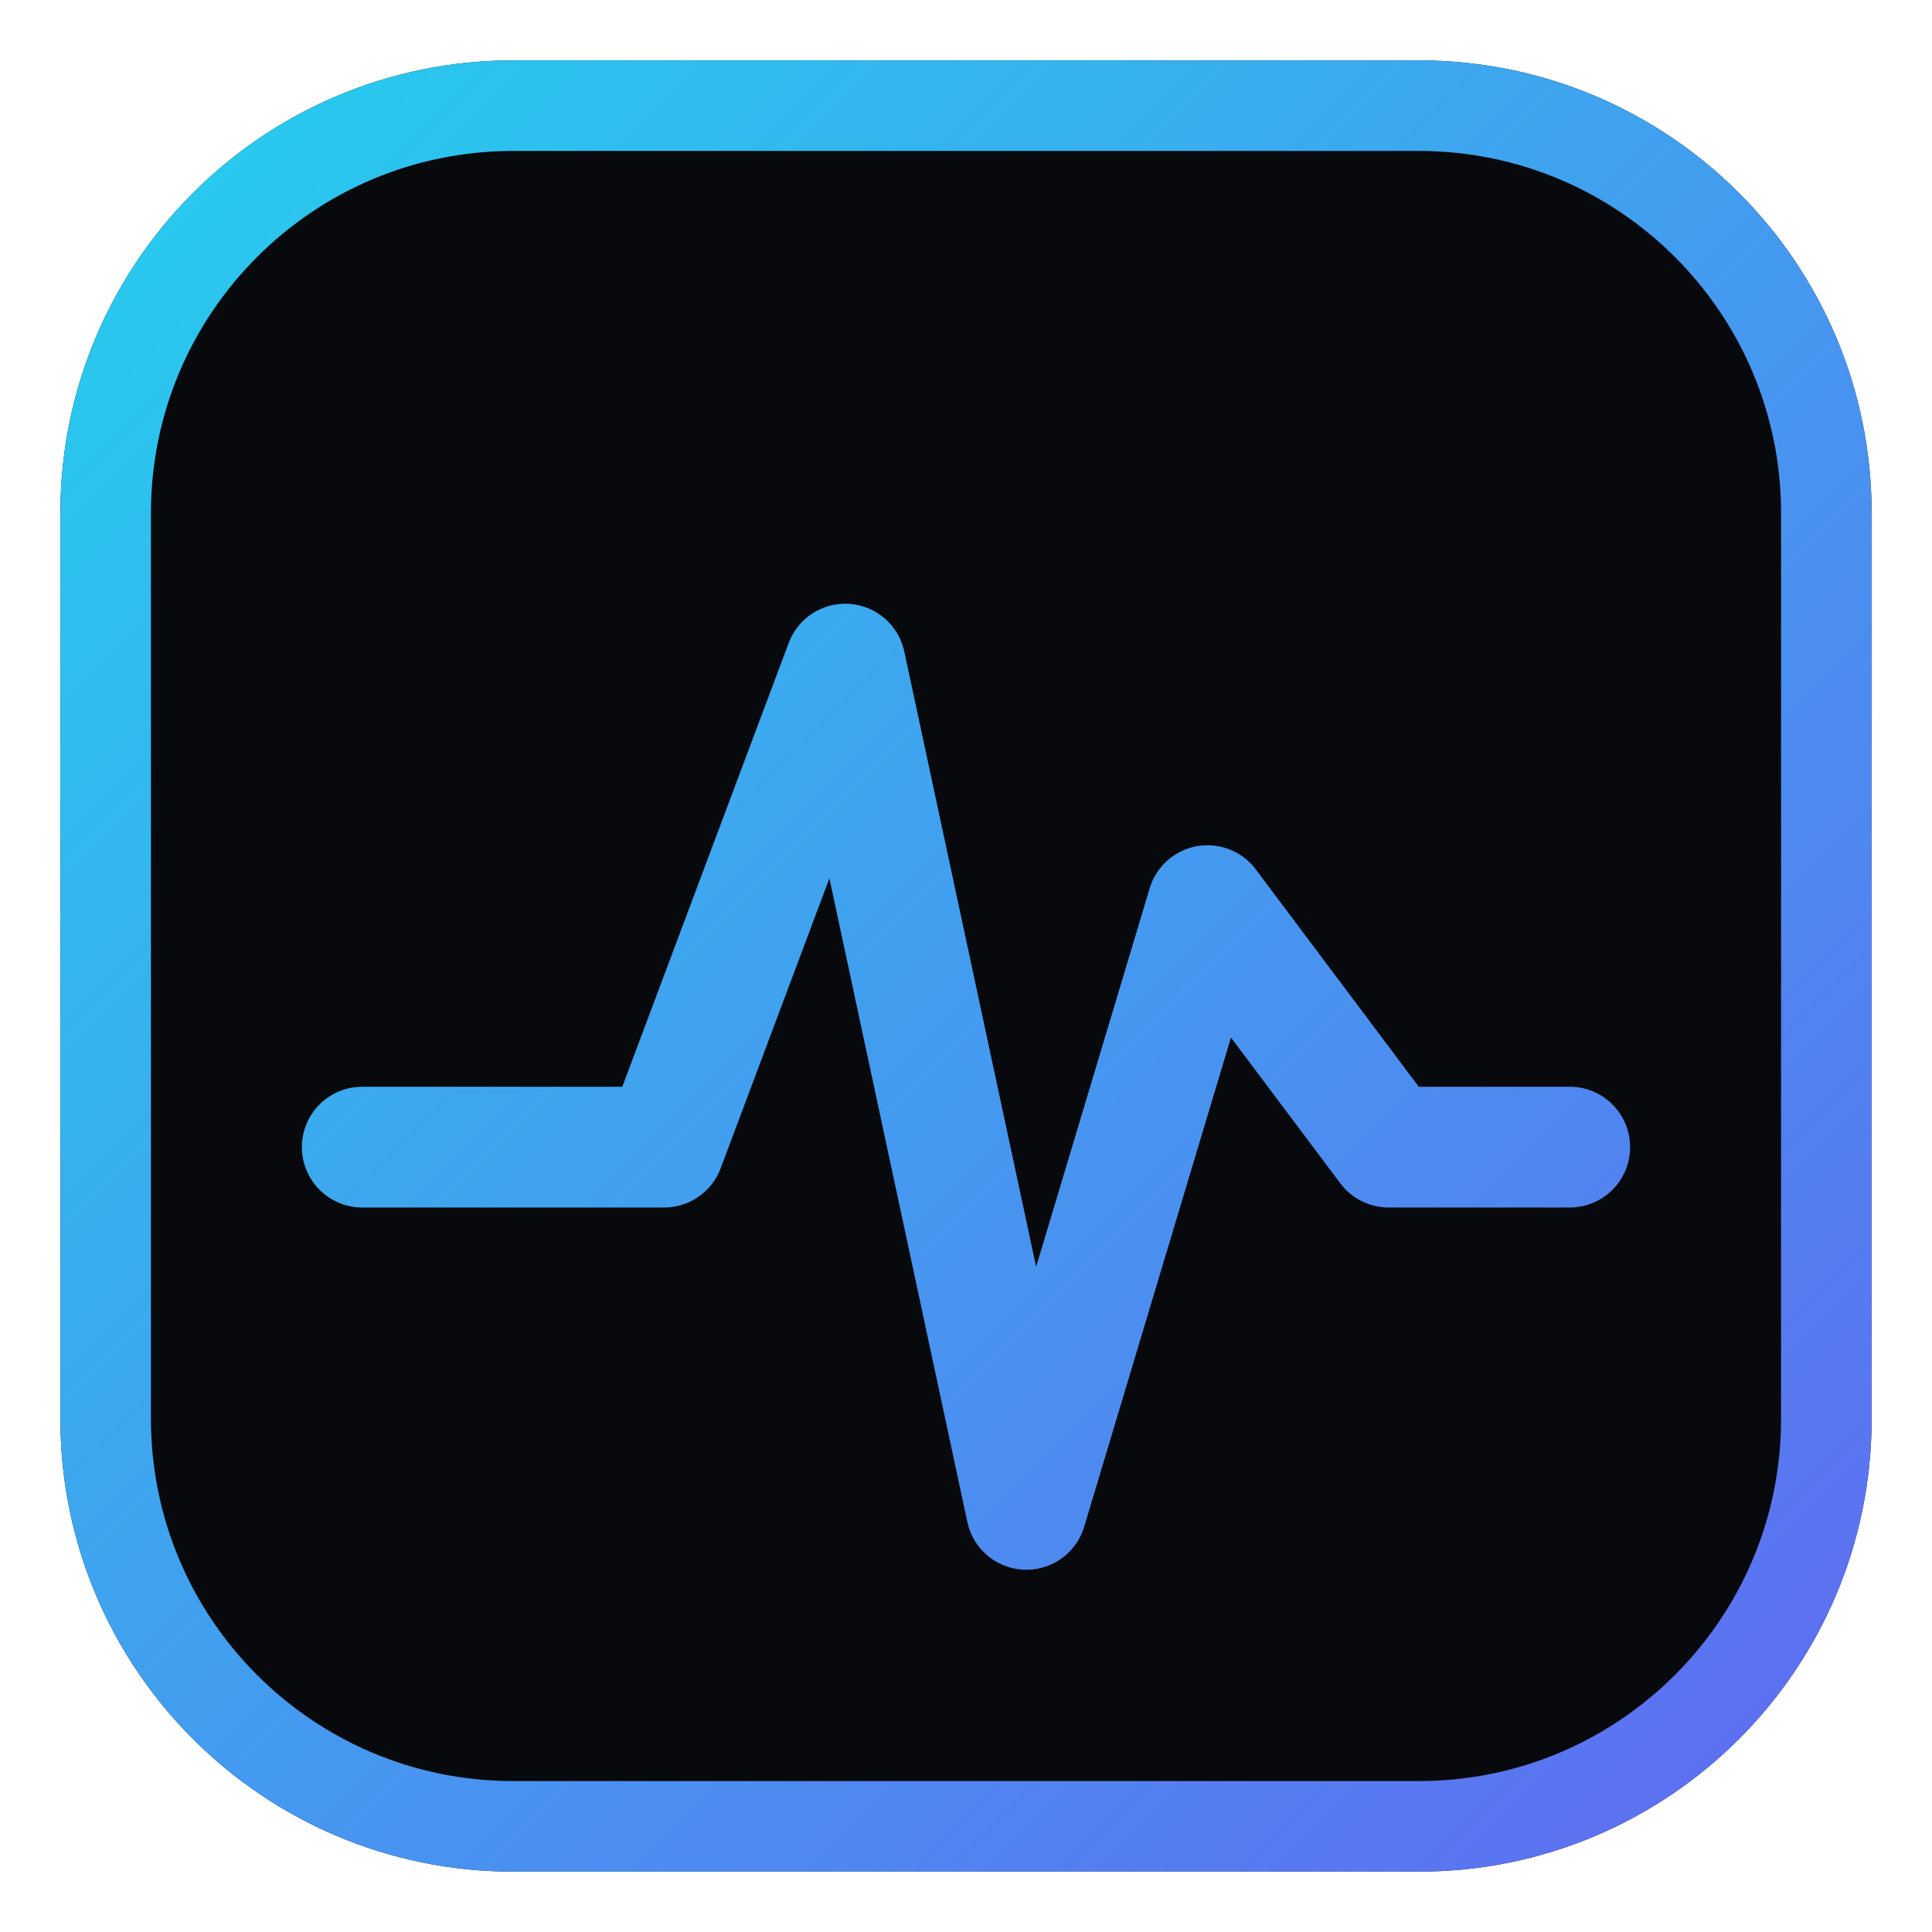
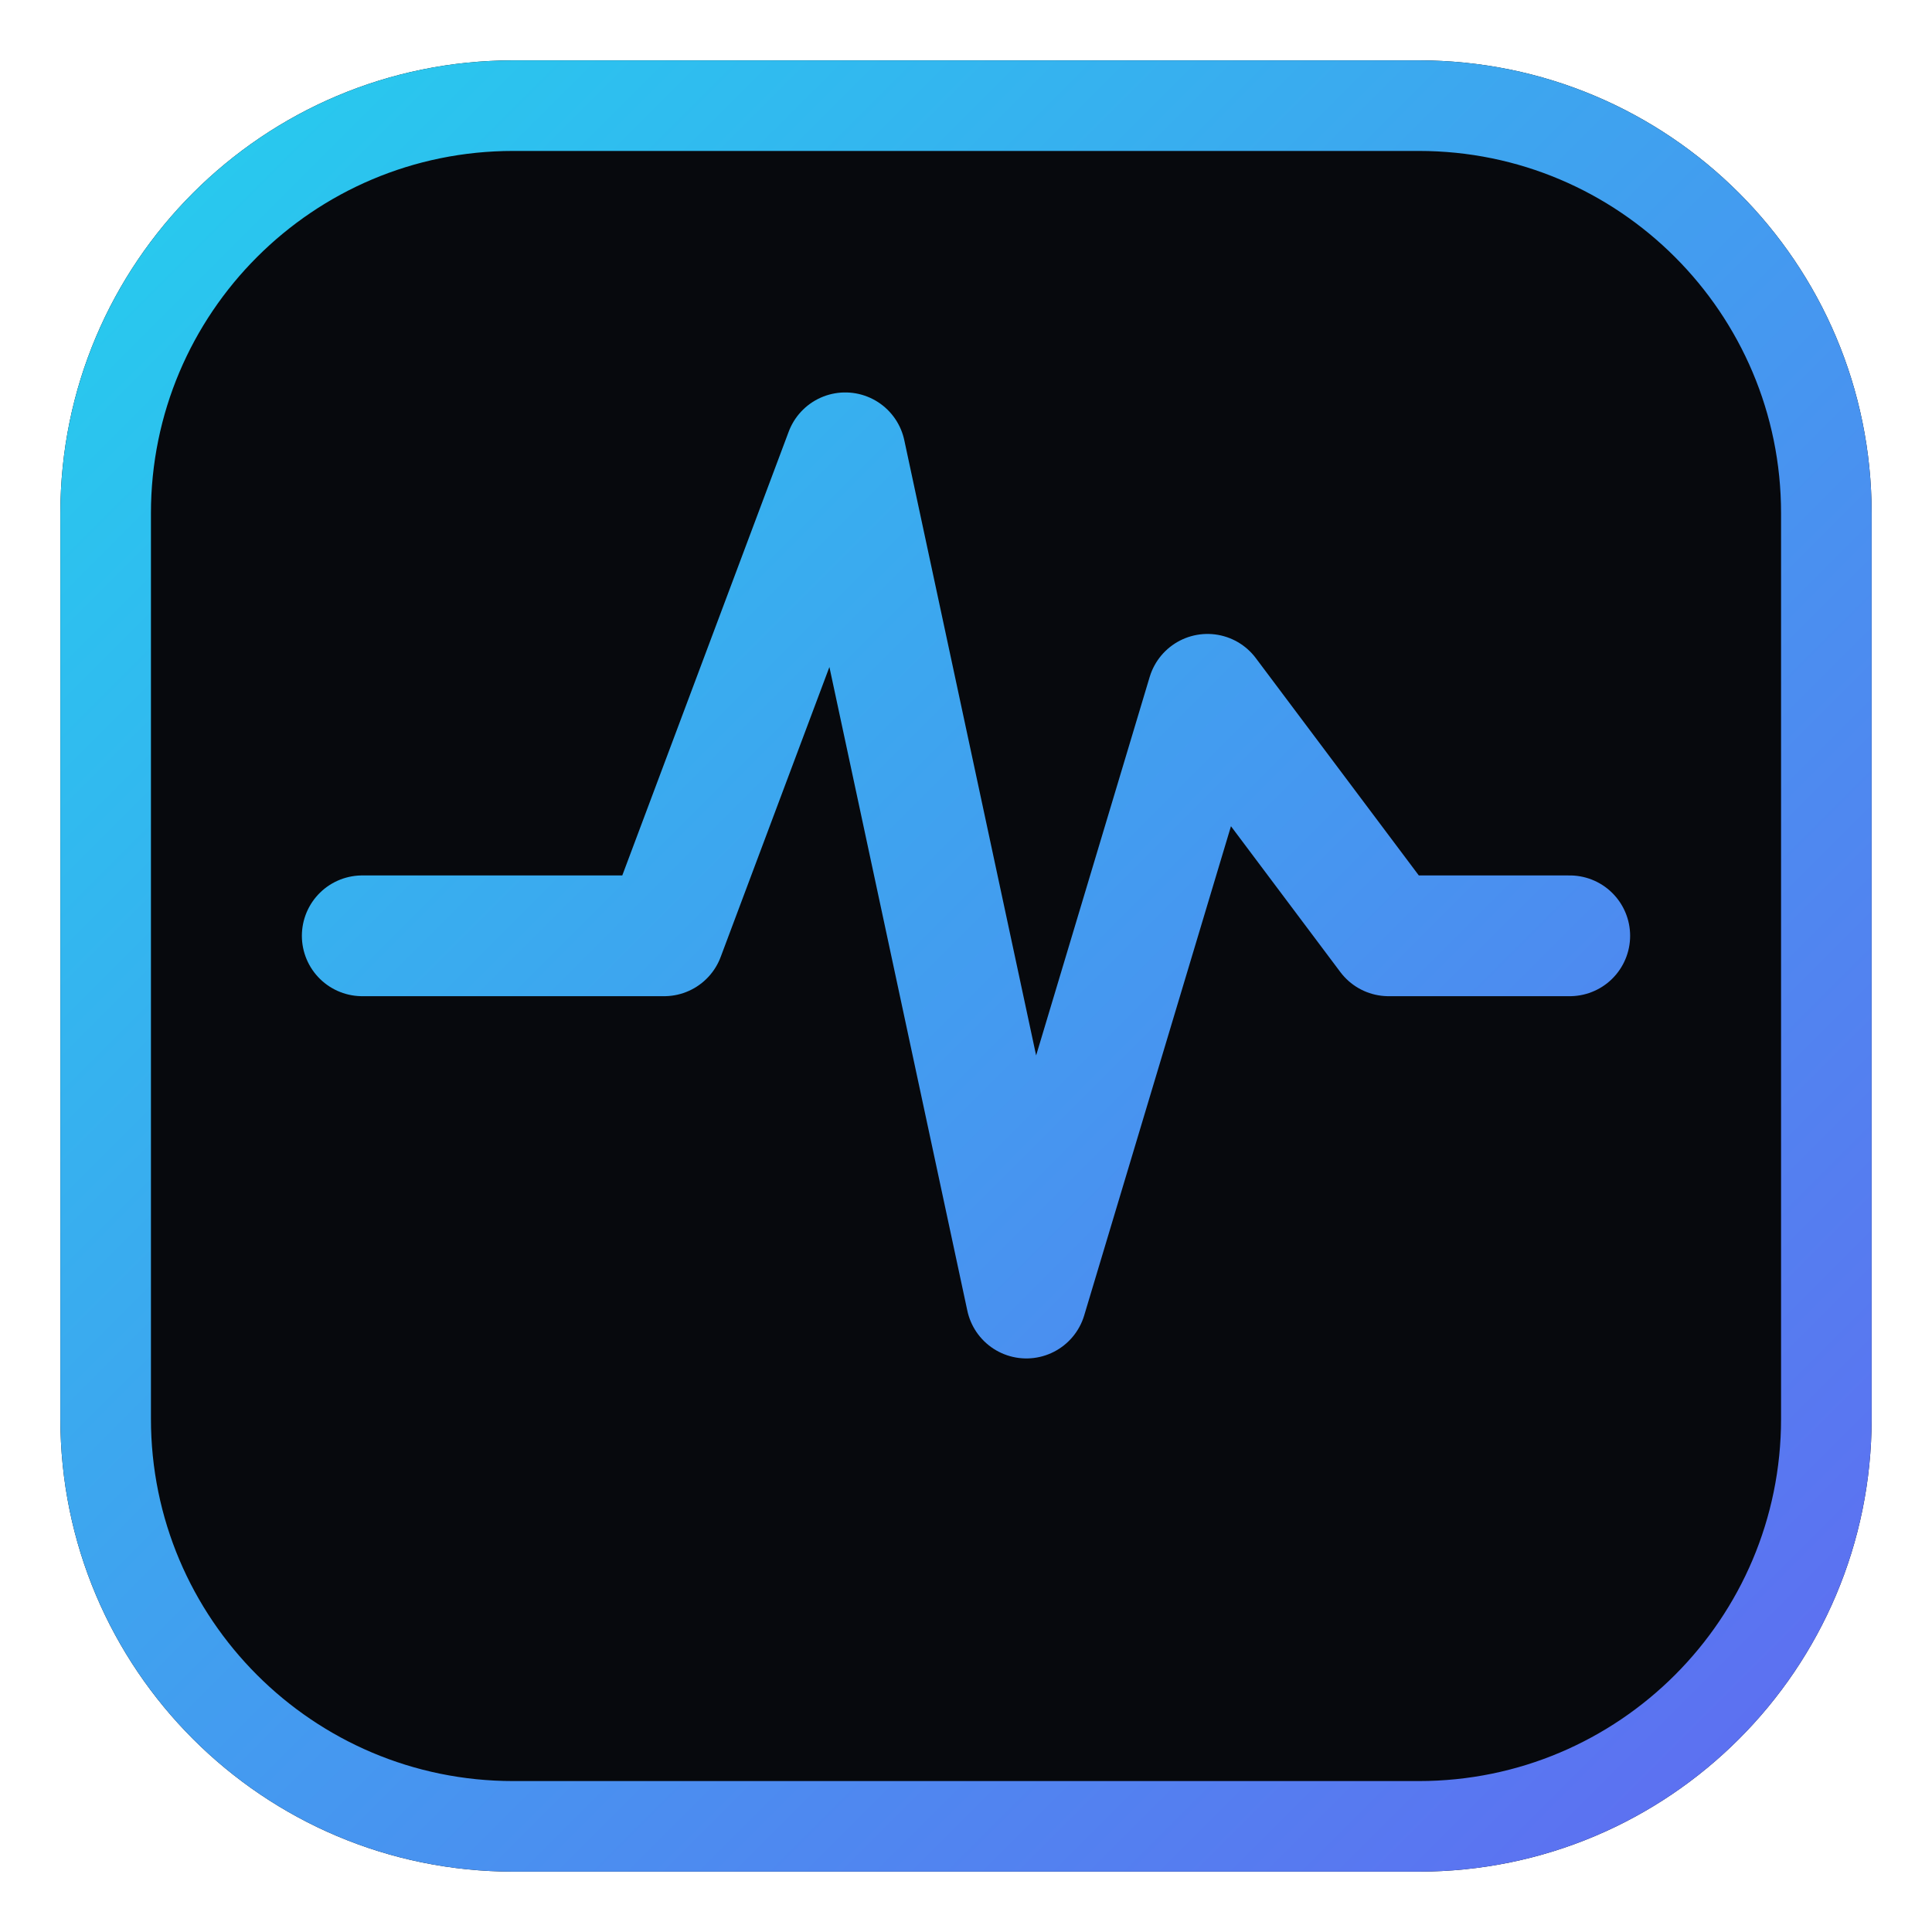
<svg xmlns="http://www.w3.org/2000/svg" viewBox="0 0 64 64" width="64" height="64">
  <defs>
    <linearGradient id="g" x1="0" y1="0" x2="64" y2="64" gradientUnits="userSpaceOnUse">
      <stop offset="0" stop-color="#22D3EE" />
      <stop offset="1" stop-color="#6366F1" />
    </linearGradient>
  </defs>
  <rect x="2" y="2" width="60" height="60" rx="15" ry="15" fill="#07090D" />
  <rect x="3.5" y="3.5" width="57" height="57" rx="13.5" ry="13.5" fill="none" stroke="url(#g)" stroke-width="3" />
-   <path d="M12 38 L22 38 L28 22 L34 50 L40 30 L46 38 L52 38" fill="none" stroke="url(#g)" stroke-width="4" stroke-linecap="round" stroke-linejoin="round" />
+   <path d="M12 31 L22 31 L28 15 L34 43 L40 23 L46 31 L52 31" fill="none" stroke="url(#g)" stroke-width="4" stroke-linecap="round" stroke-linejoin="round" />
</svg>
